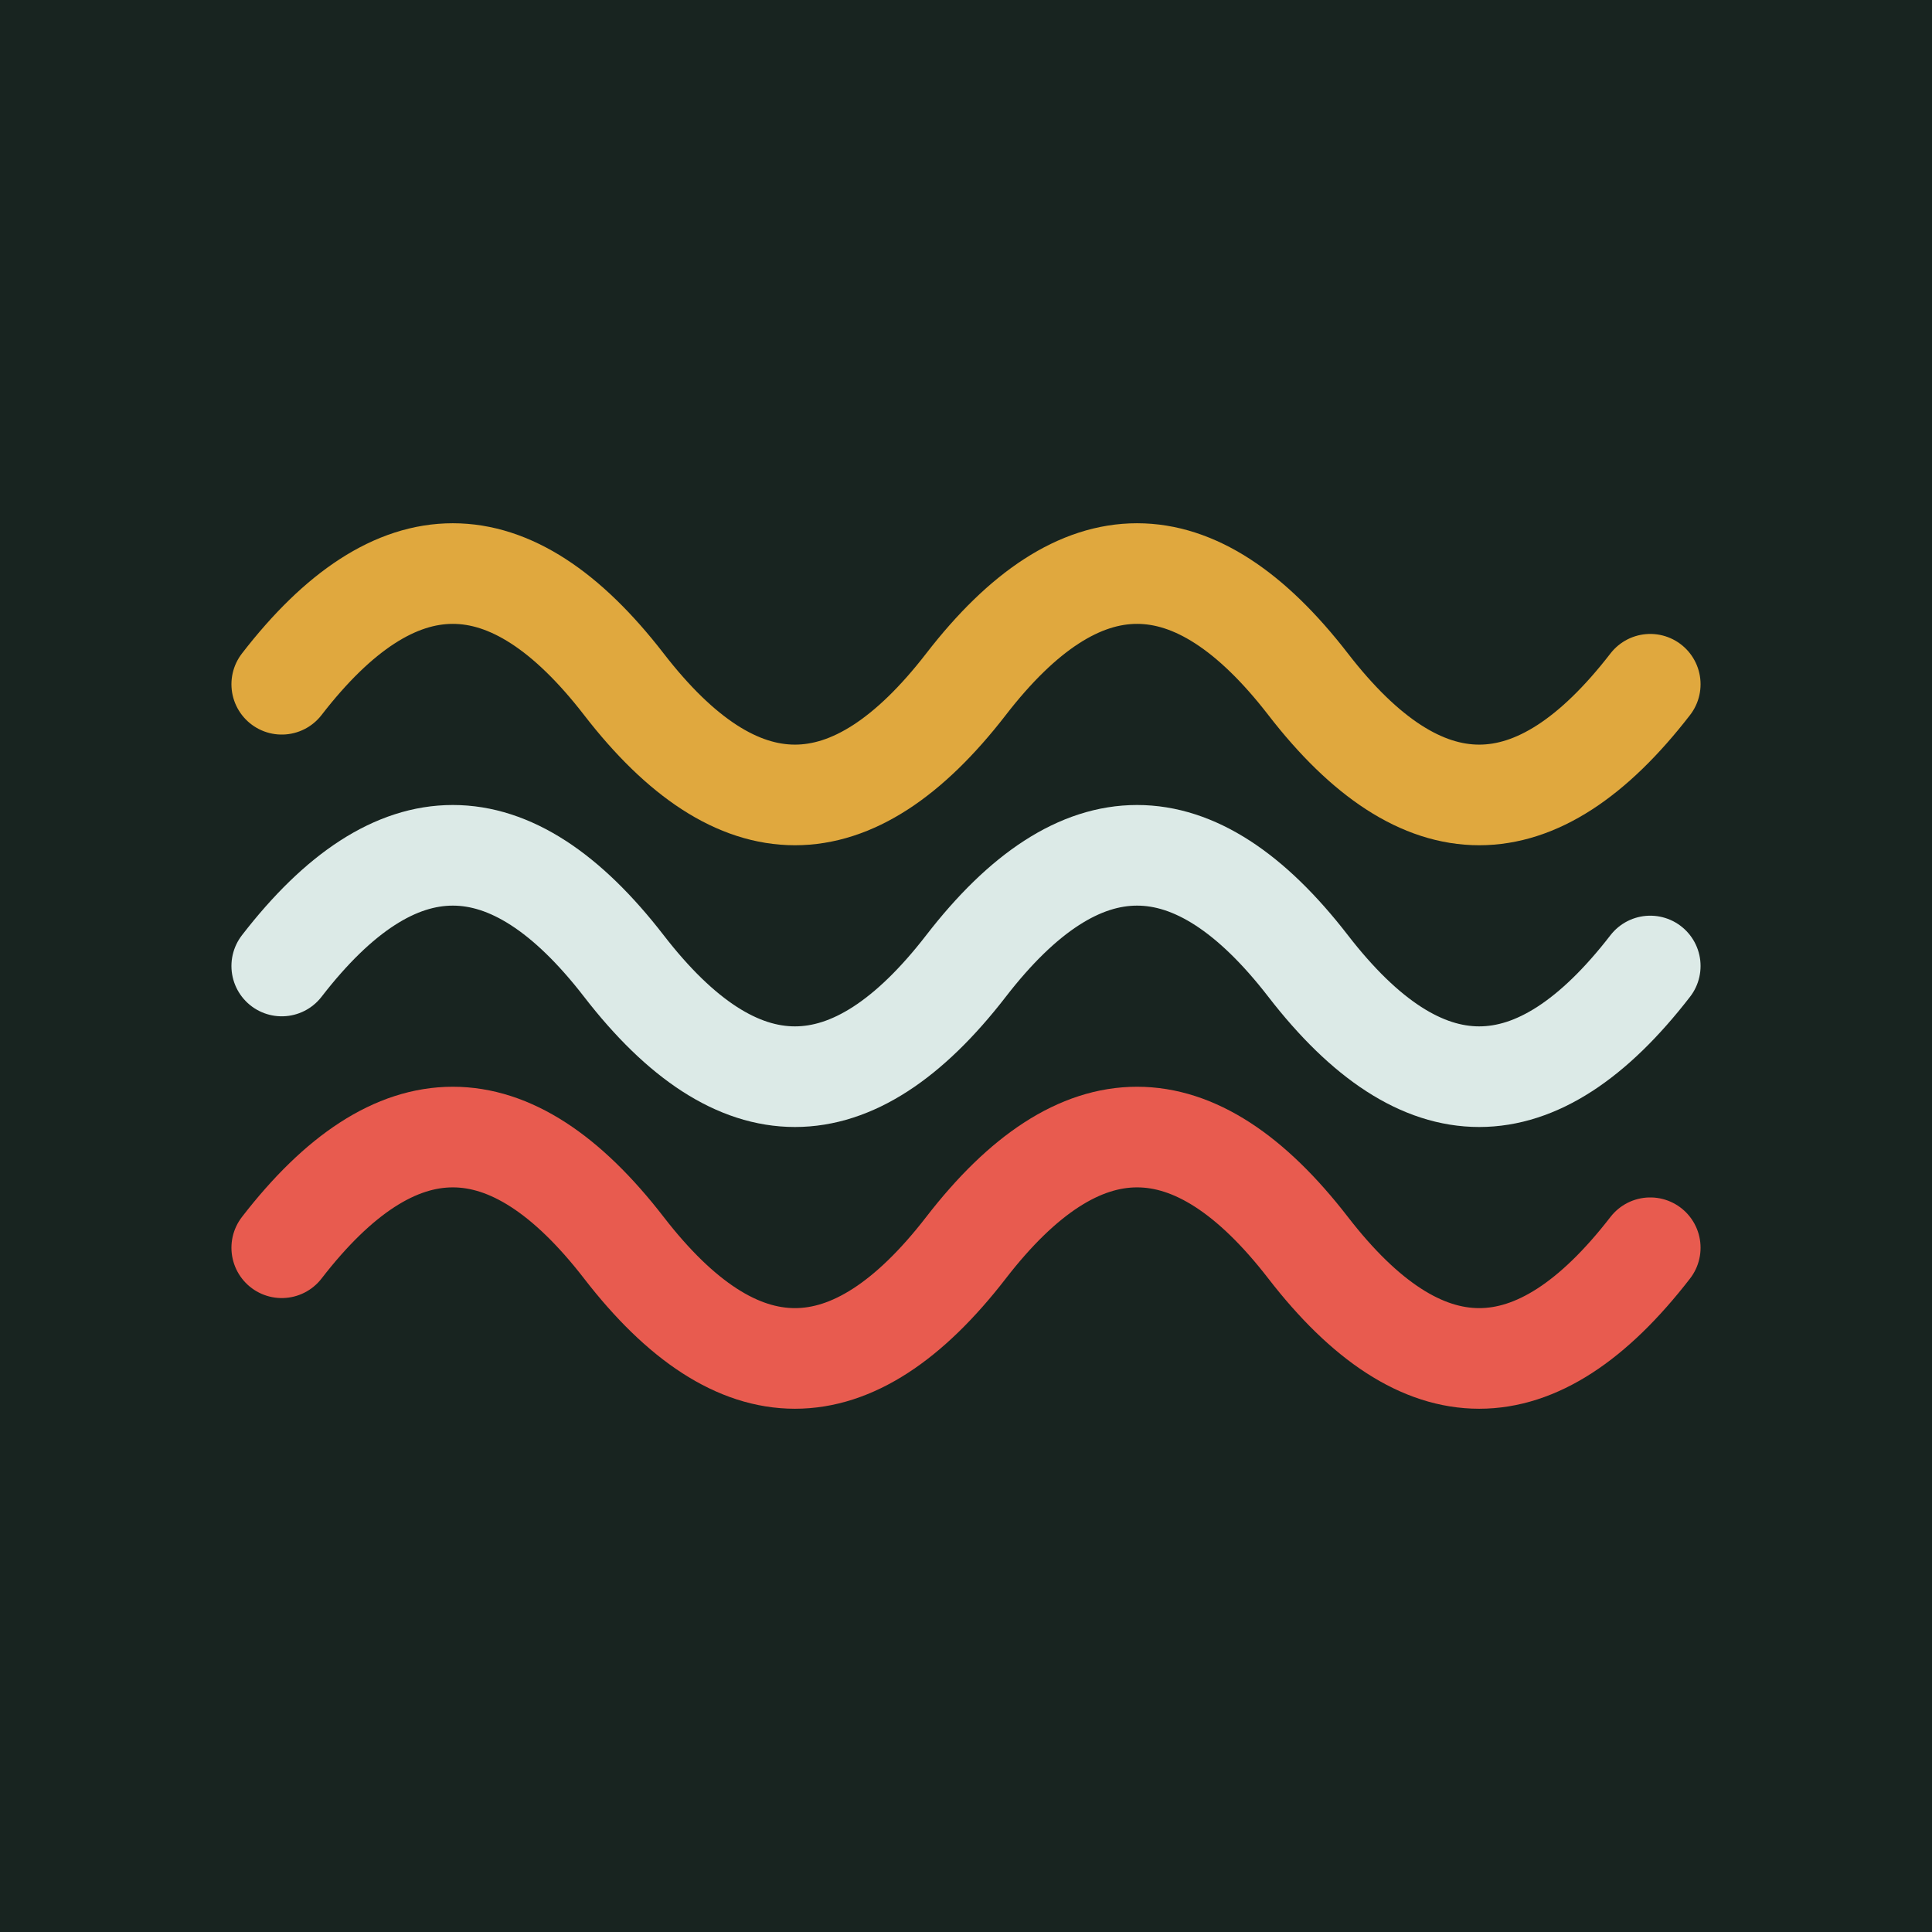
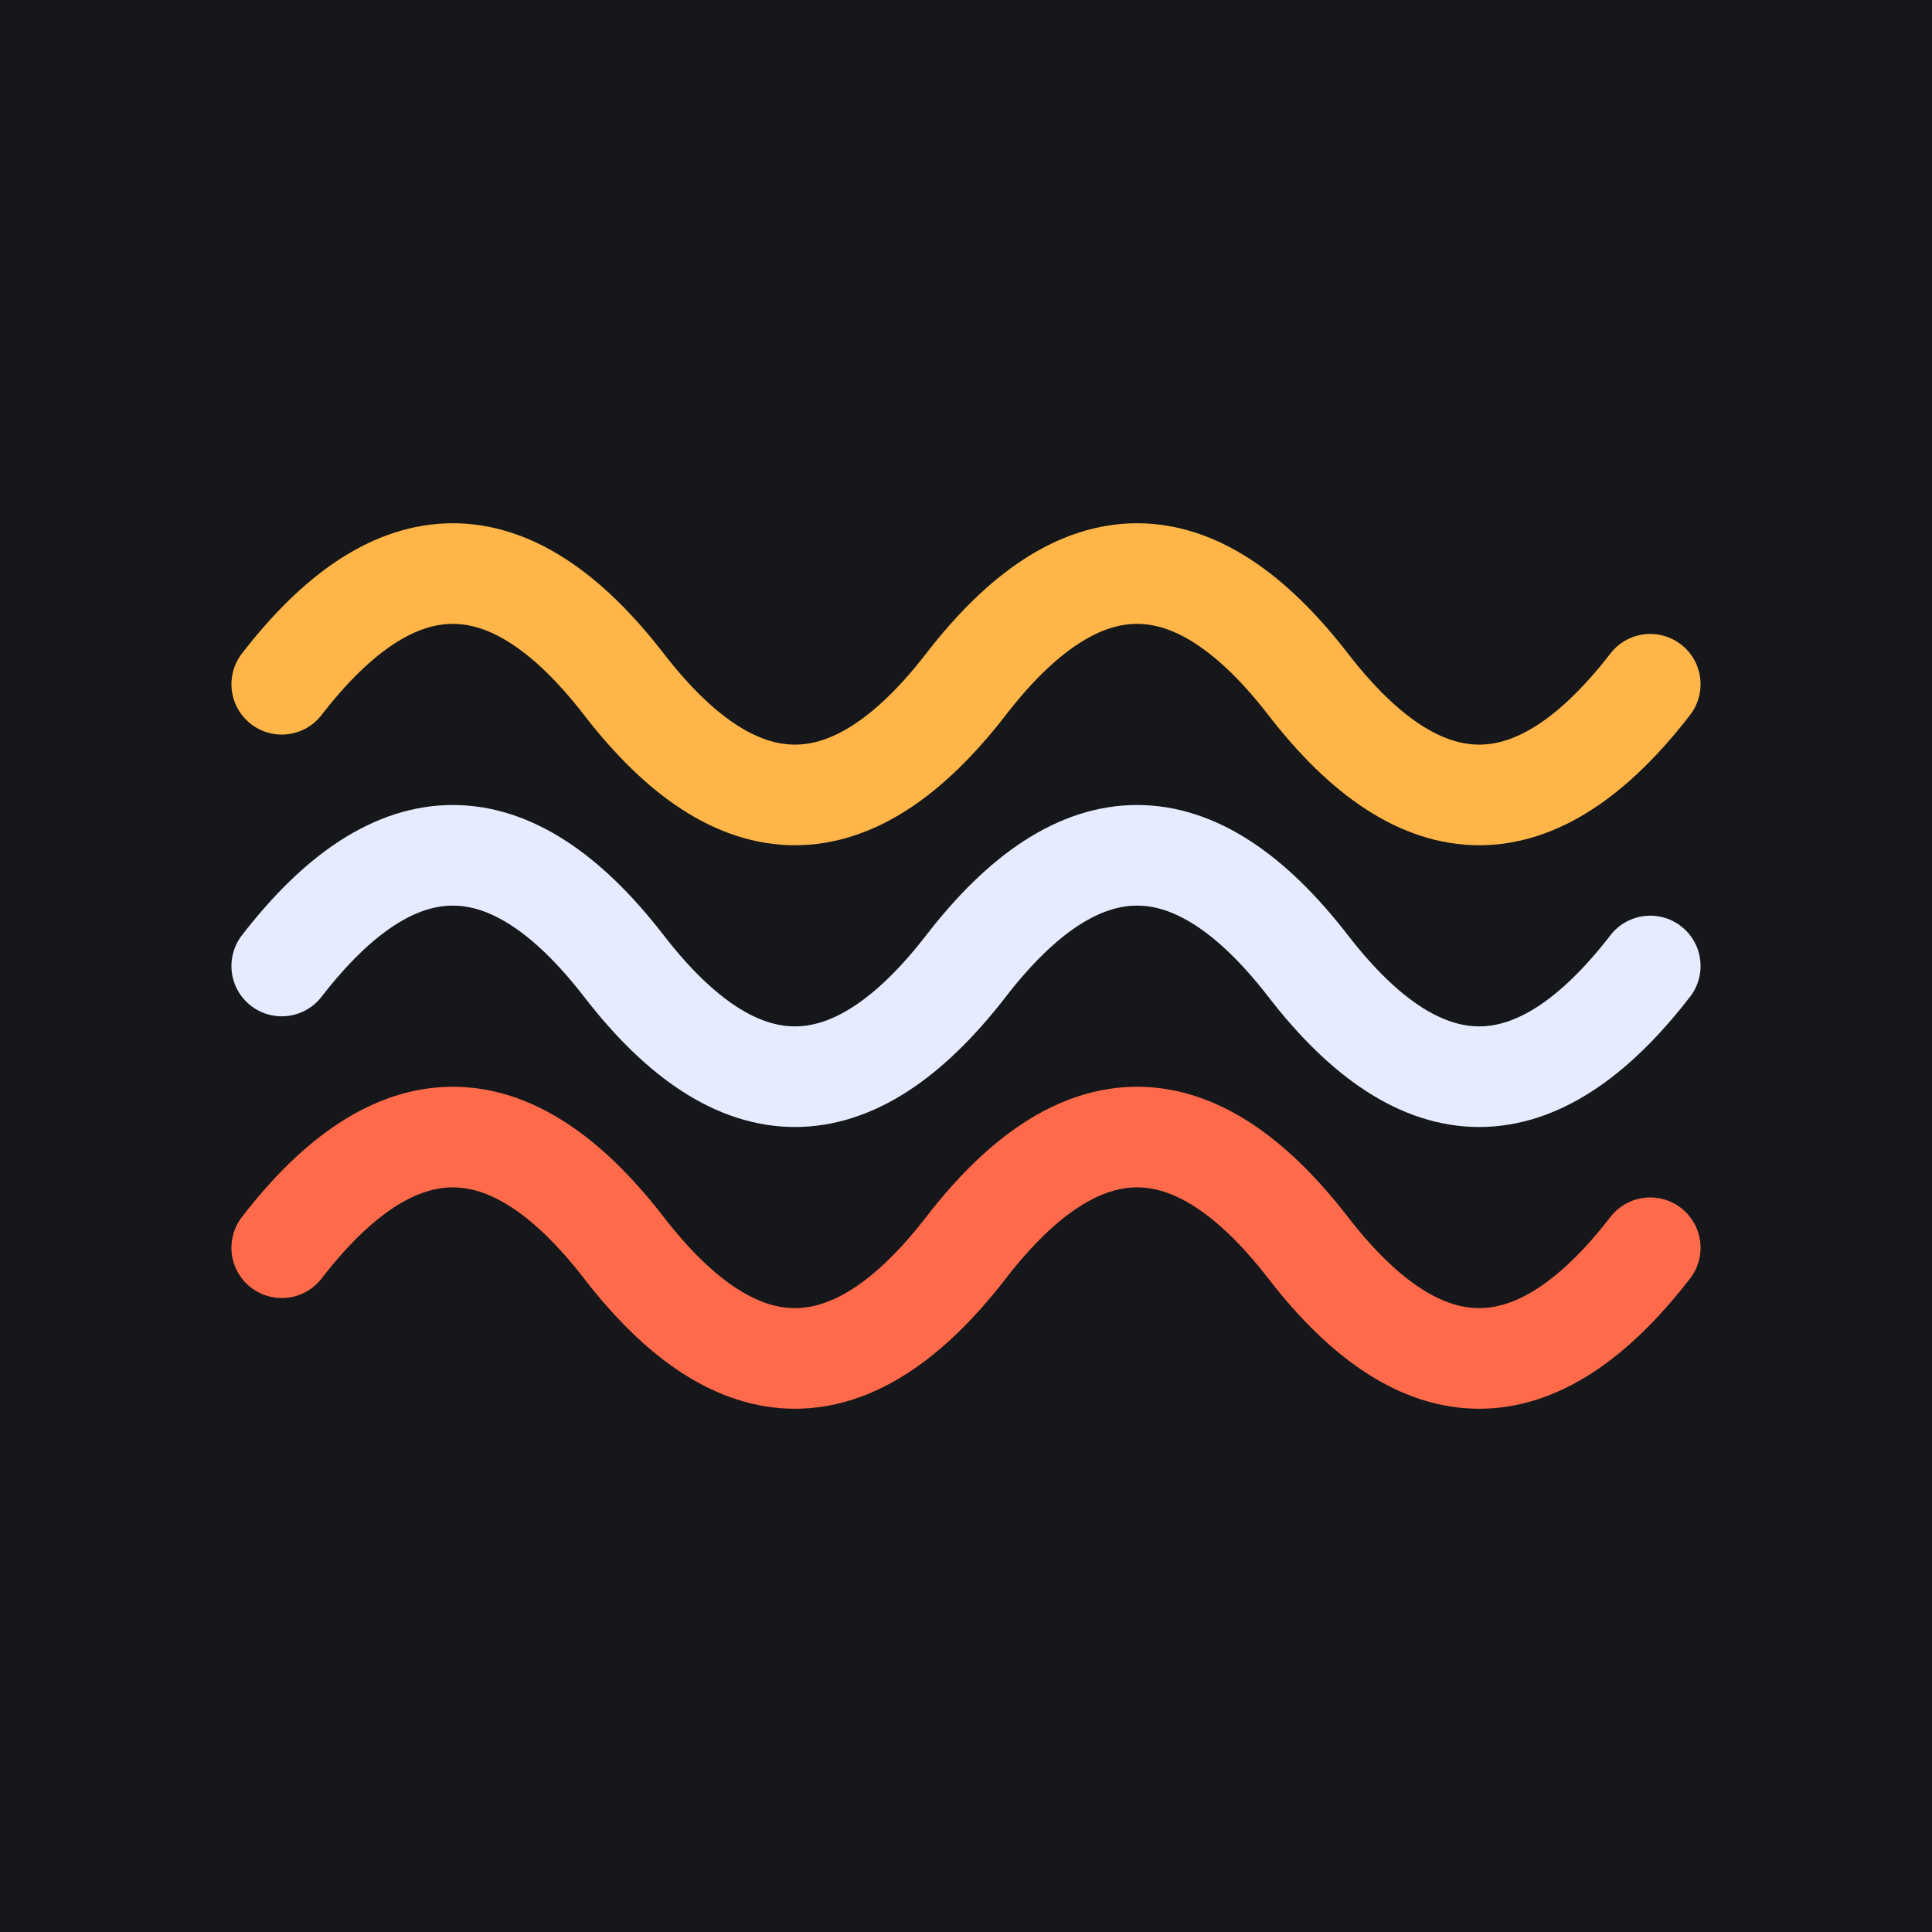
<svg xmlns="http://www.w3.org/2000/svg" viewBox="0 0 192 192" width="192" height="192">
-   <rect width="192" height="192" fill="#182420" />
-   <path d="M28 68 q17 -22 34 0 t34 0 t34 0 t34 0" fill="none" stroke="#E0A83E" stroke-width="10" stroke-linecap="round" />
-   <path d="M28 96 q17 -22 34 0 t34 0 t34 0 t34 0" fill="none" stroke="#DCEAE7" stroke-width="10" stroke-linecap="round" />
-   <path d="M28 124 q17 -22 34 0 t34 0 t34 0 t34 0" fill="none" stroke="#E85B4F" stroke-width="10" stroke-linecap="round" />
+   <rect width="192" height="192" fill="#15171A" />
+   <path d="M28 68 q17 -22 34 0 t34 0 t34 0 t34 0" fill="none" stroke="#FFB547" stroke-width="10" stroke-linecap="round" />
+   <path d="M28 96 q17 -22 34 0 t34 0 t34 0 t34 0" fill="none" stroke="#E6EBFF" stroke-width="10" stroke-linecap="round" />
+   <path d="M28 124 q17 -22 34 0 t34 0 t34 0 t34 0" fill="none" stroke="#FF6B4A" stroke-width="10" stroke-linecap="round" />
</svg>
